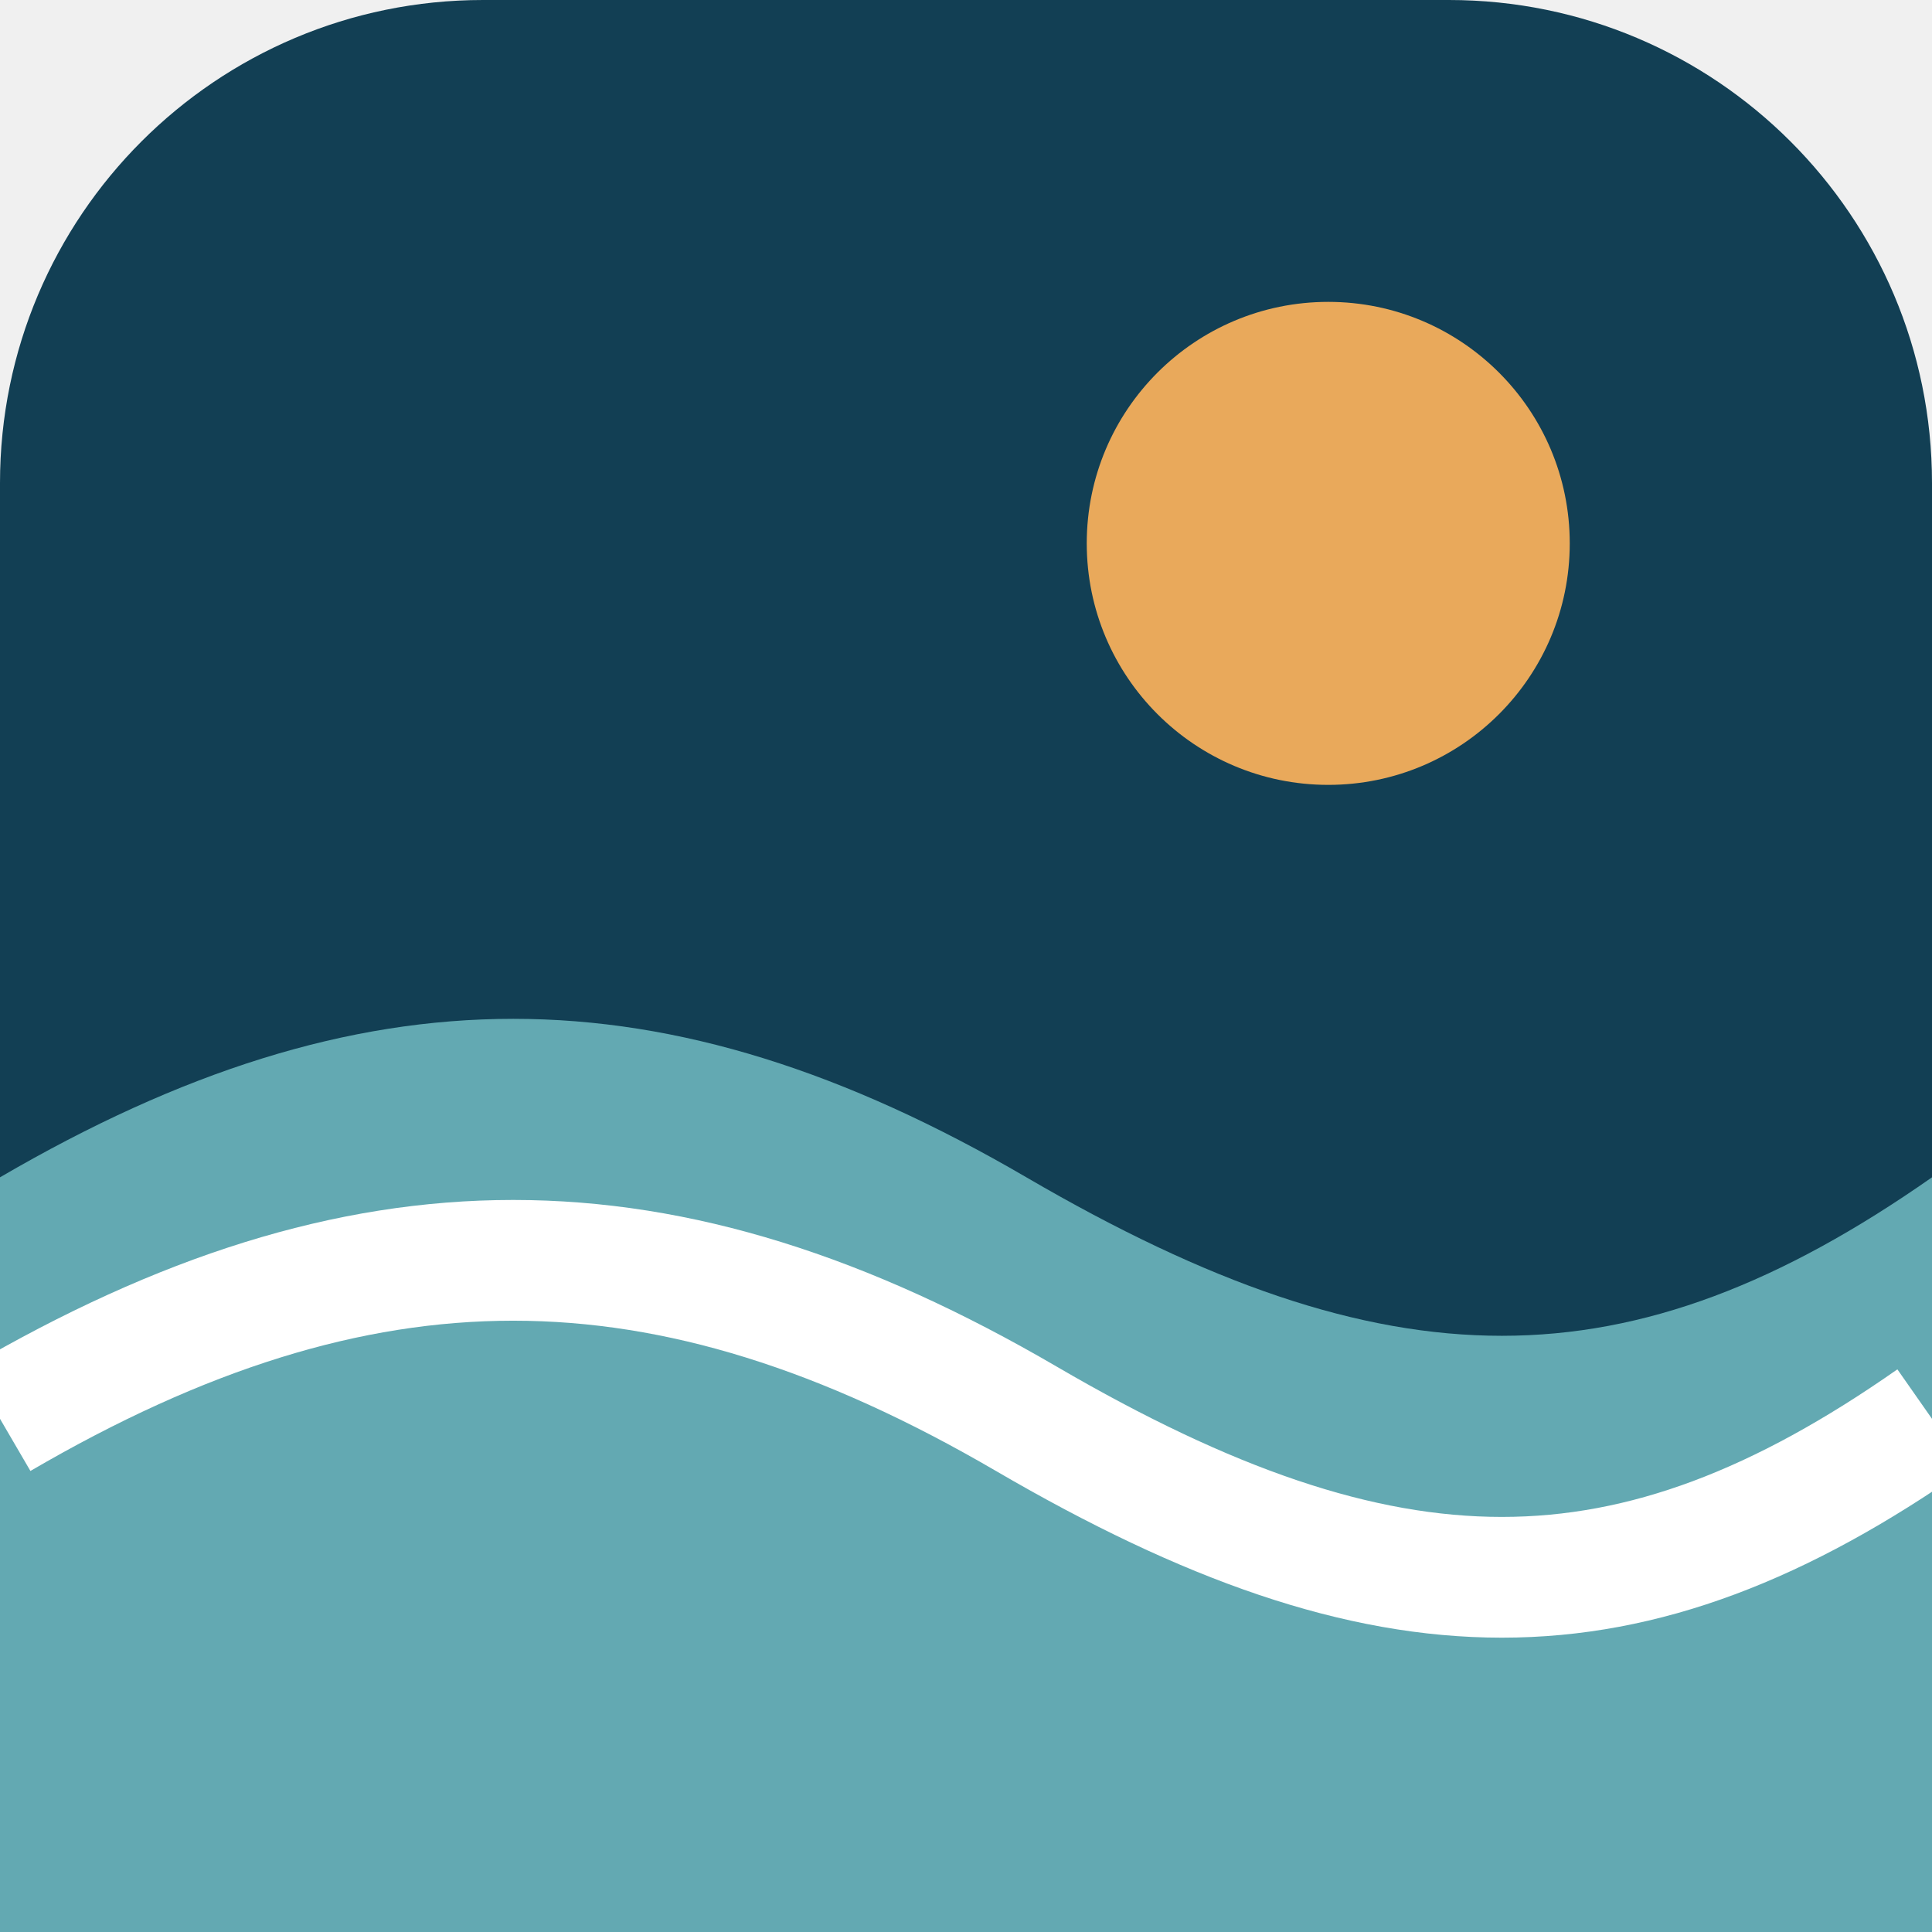
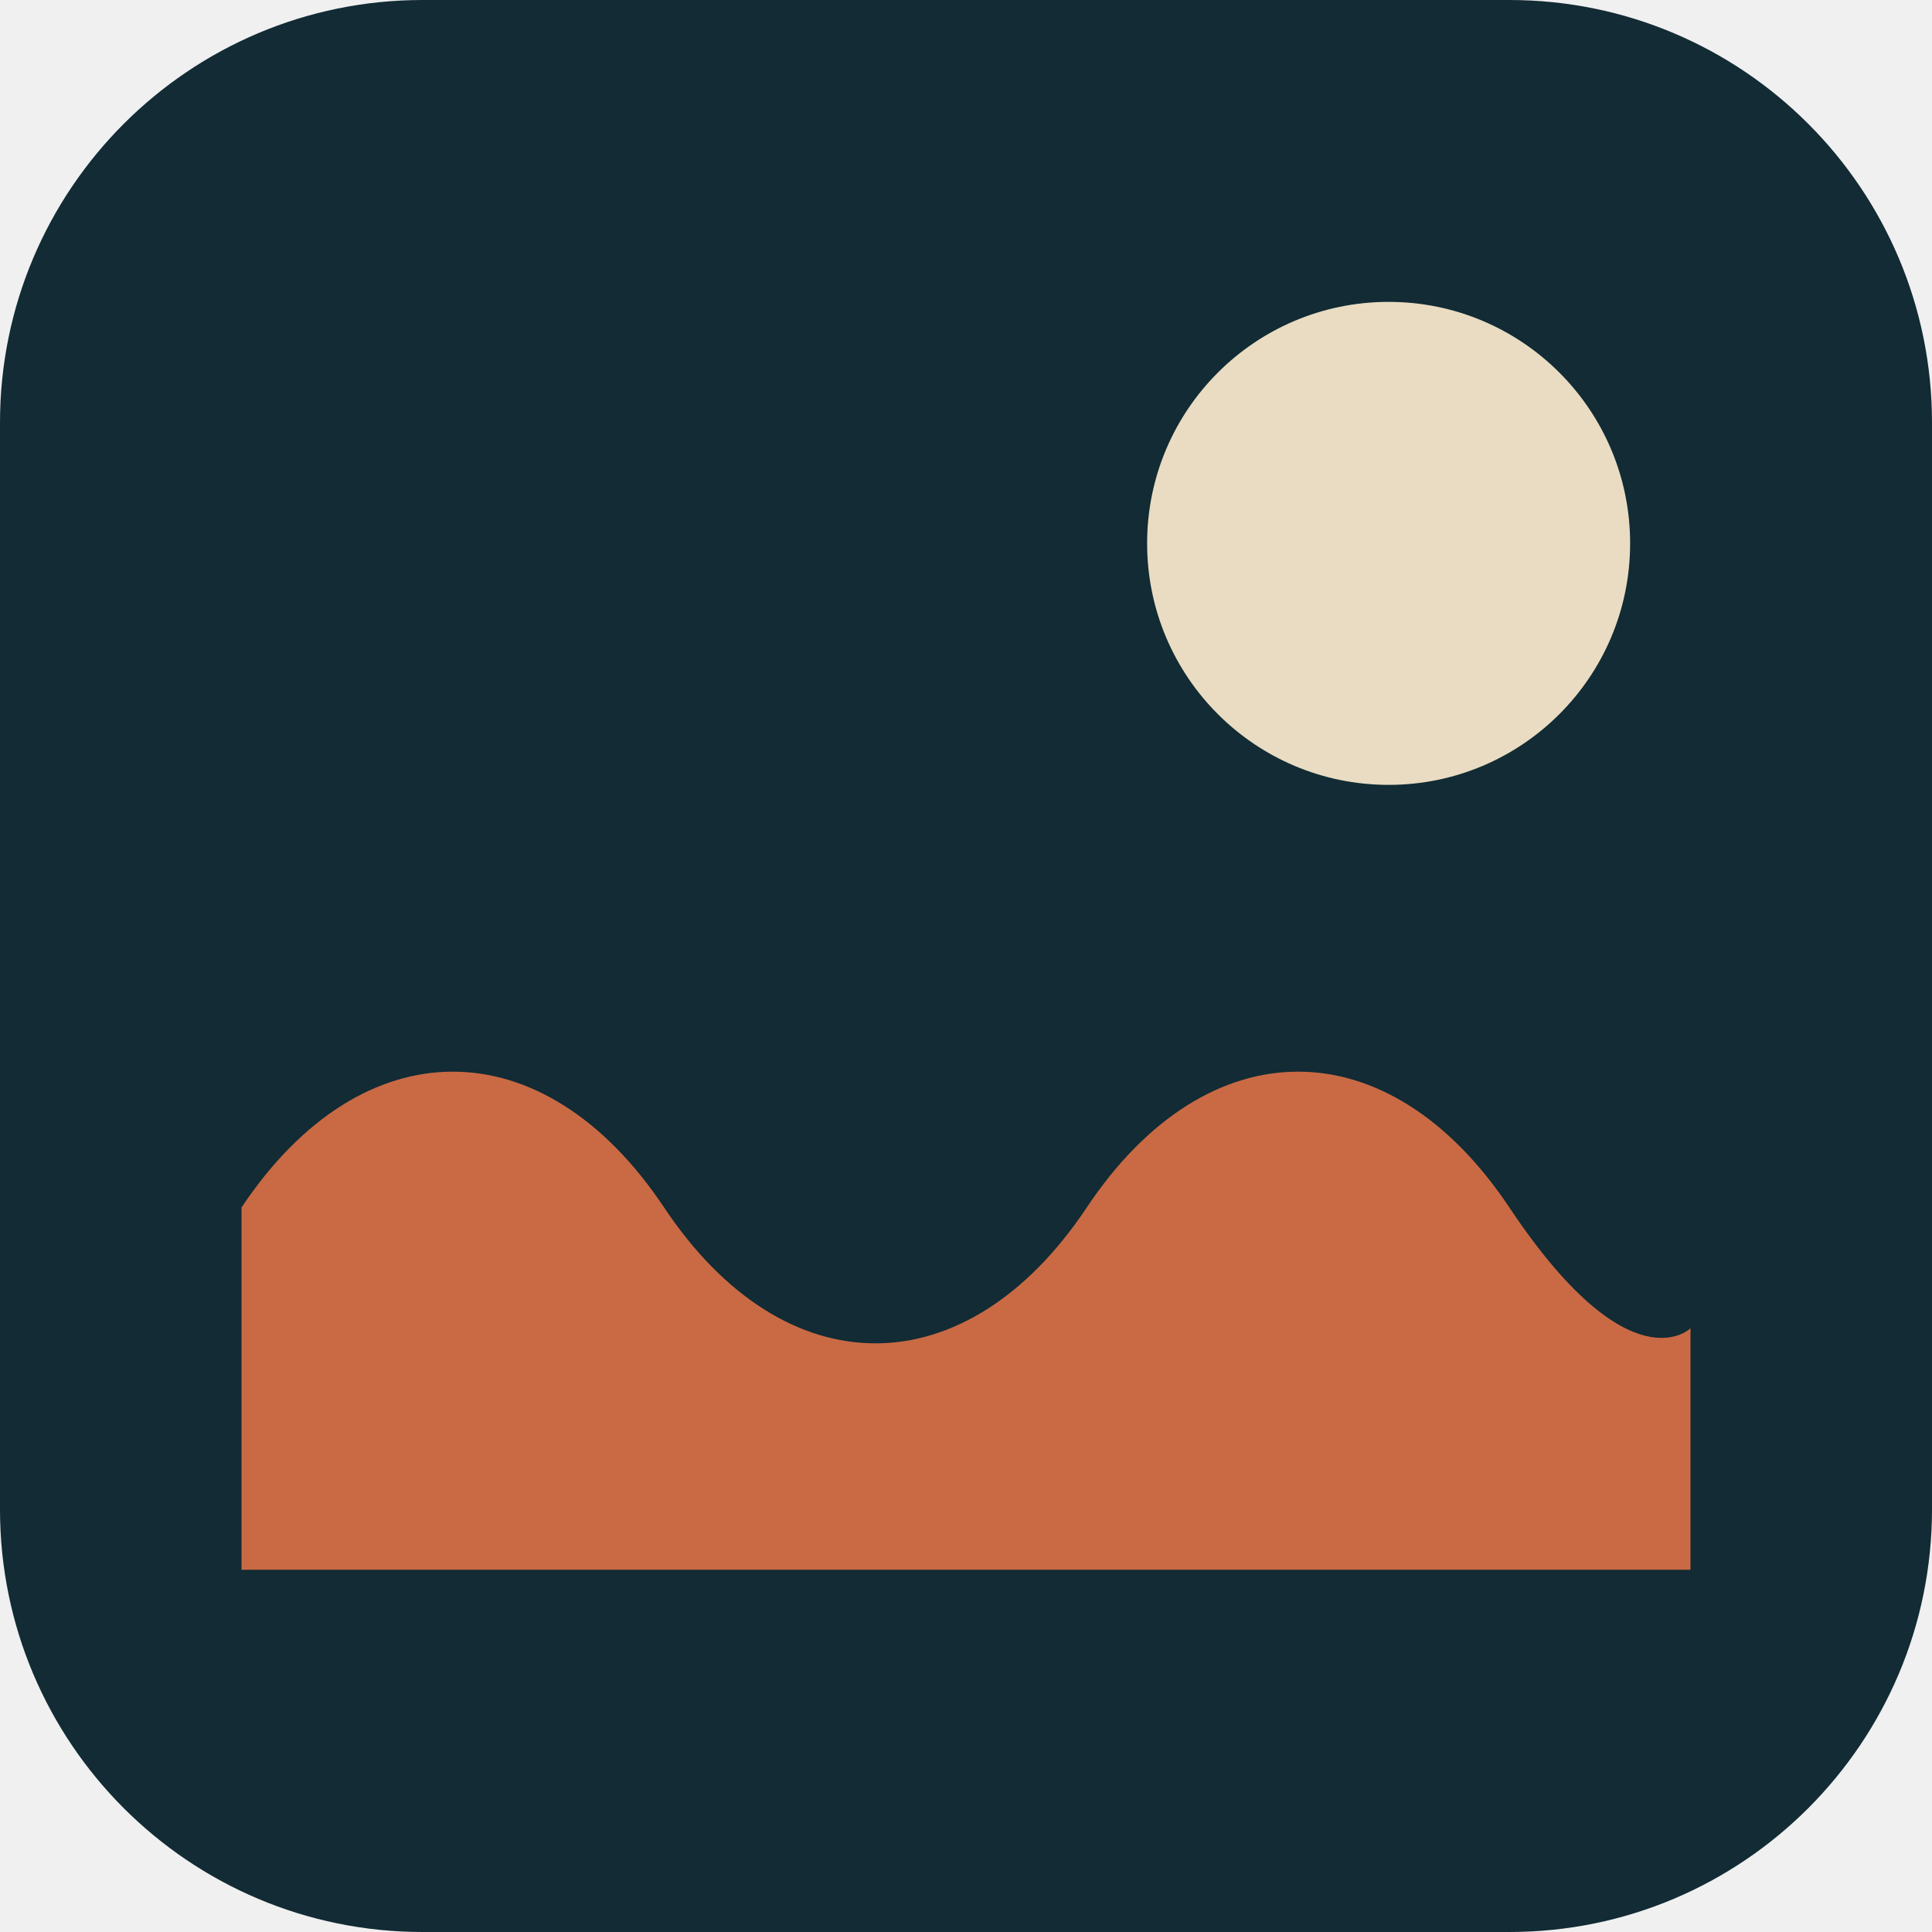
<svg xmlns="http://www.w3.org/2000/svg" viewBox="0 0 64 64">
-   <rect width="64" height="64" rx="16" fill="#123f54" />
-   <circle cx="44" cy="18" r="8" fill="#e9a95b" />
-   <path d="M0 39c12-7 22-7 34 0s20 7 30 0v25H0z" fill="#63a9b2" />
-   <path d="M0 47c12-7 22-7 34 0s20 7 30 0" fill="none" stroke="#fff" stroke-width="4" />
+   <rect width="64" height="64" rx="14" fill="#122b34" />
+   <path d="M8 40c4-6 10-6 14 0s10 6 14 0 10-6 14 0 6 4 6 4v8H8v-8s0-2 0-4z" fill="#c96a44" />
+   <circle cx="46" cy="18" r="8" fill="#e9dcc2" />
</svg>
